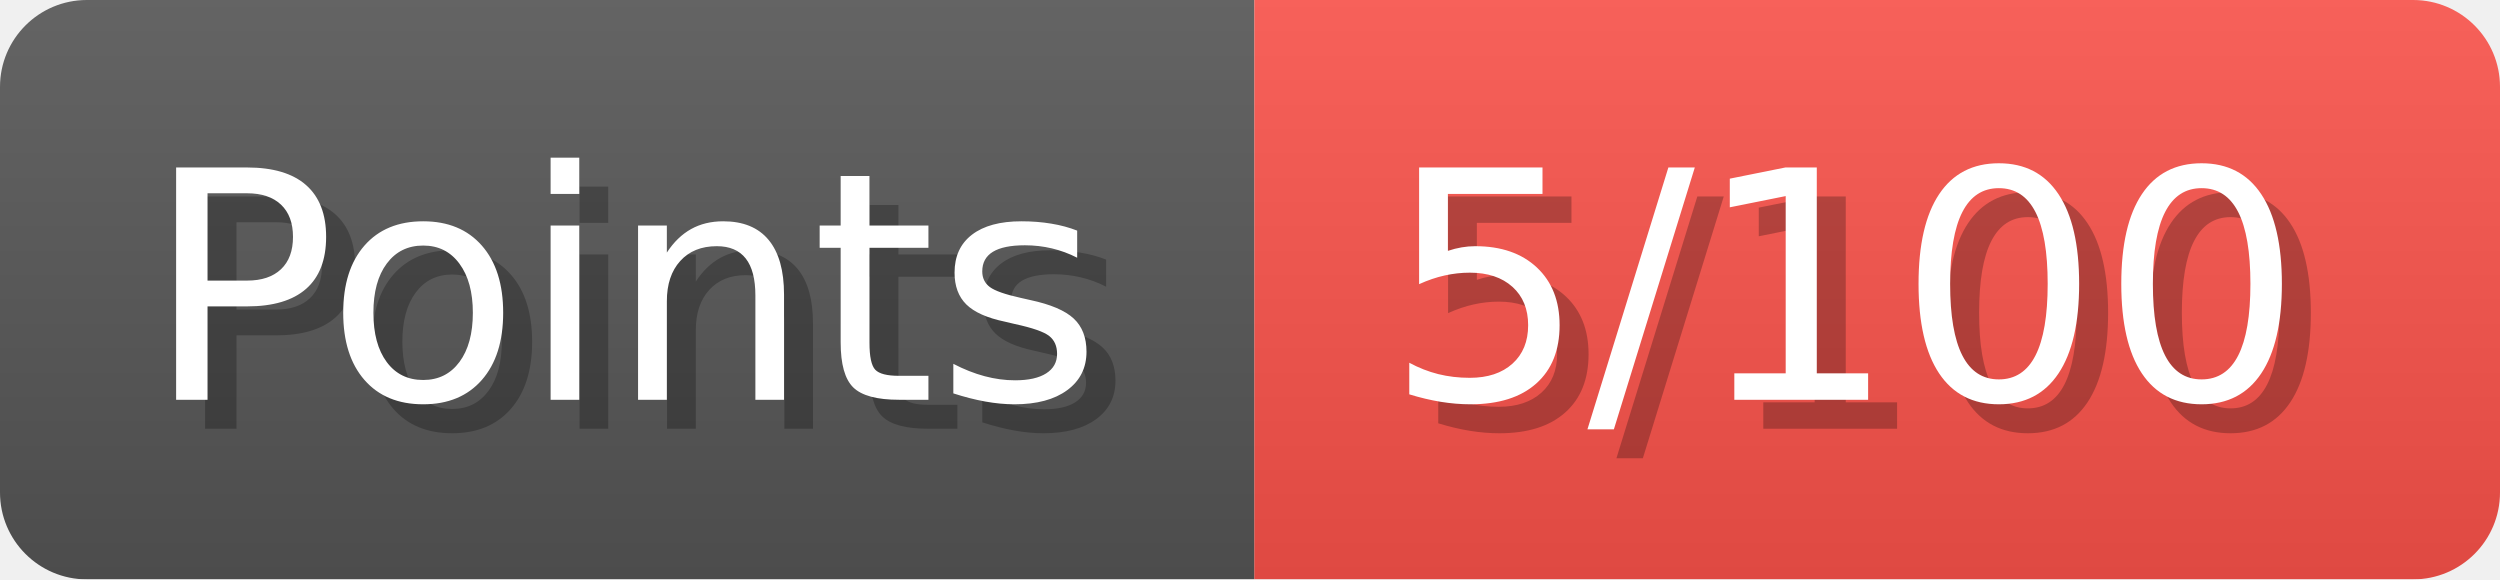
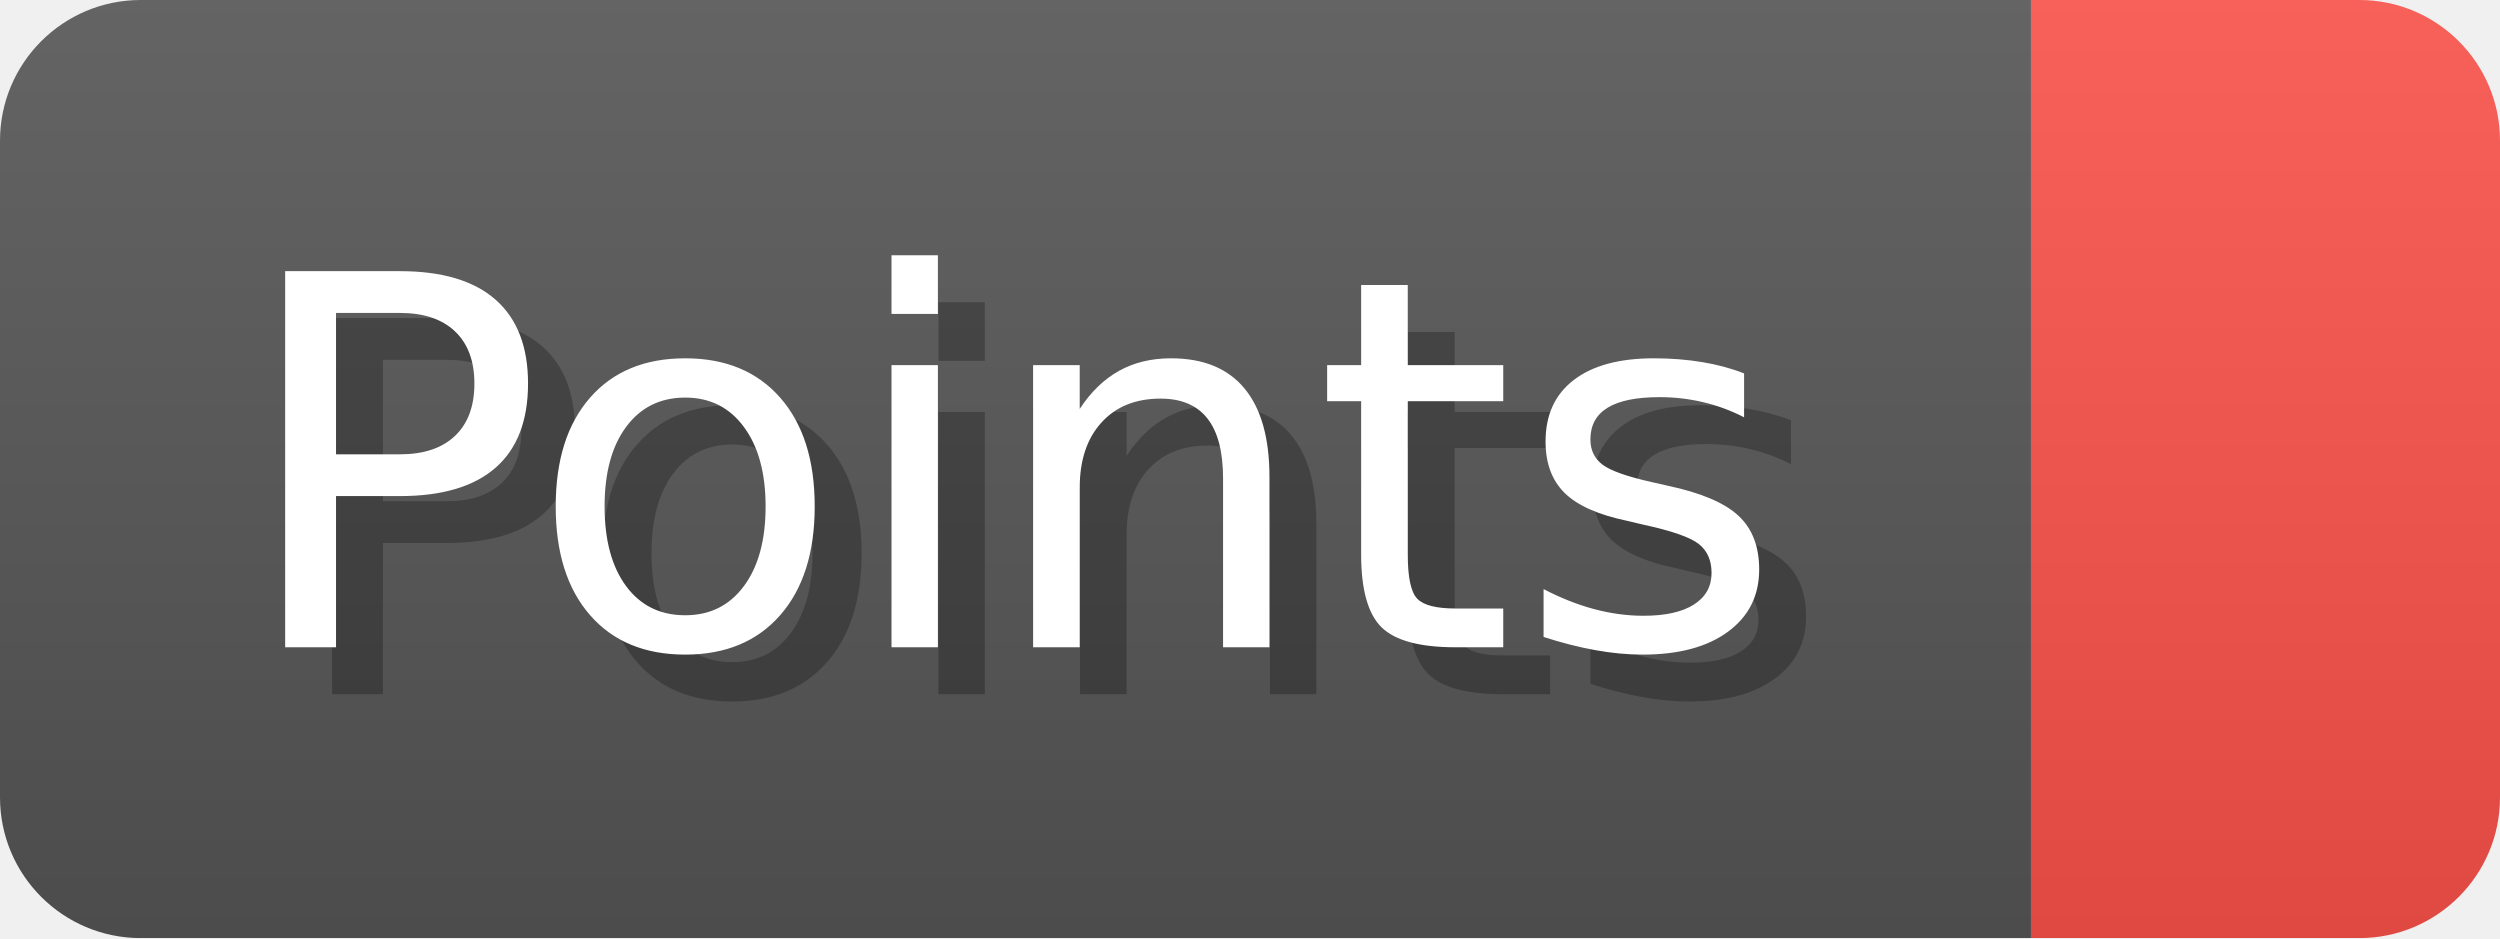
- <svg xmlns="http://www.w3.org/2000/svg" width="86.3" height="20" viewBox="0 0 863 200" role="img" aria-label="Points: 5/100">
+ <svg xmlns="http://www.w3.org/2000/svg" width="53.3" height="20" viewBox="0 0 533 200" role="img" aria-label="Points: ">
  <linearGradient id="a" x2="0" y2="100%">
    <stop offset="0" stop-opacity=".1" stop-color="#EEE" />
    <stop offset="1" stop-opacity=".1" />
  </linearGradient>
  <mask id="m">
-     <rect width="863" height="200" rx="30" fill="#FFF" />
+     <rect width="533" height="200" rx="30" fill="#FFF" />
  </mask>
  <g mask="url(#m)">
    <rect width="433" height="200" fill="#555" />
-     <rect width="430" height="200" fill="#f85149" x="433" />
-     <rect width="863" height="200" fill="url(#a)" />
+     <rect width="100" height="200" fill="#f85149" x="433" />
+     <rect width="533" height="200" fill="url(#a)" />
  </g>
  <g aria-hidden="true" fill="#fff" text-anchor="start" font-family="Verdana,DejaVu Sans,sans-serif" font-size="110">
    <text x="60" y="148" textLength="333" fill="#000" opacity="0.25">Points</text>
    <text x="50" y="138" textLength="333">Points</text>
-     <text x="488" y="148" textLength="330" fill="#000" opacity="0.25">5/100</text>
-     <text x="478" y="138" textLength="330">5/100</text>
+     <text x="488" y="148" textLength="0" fill="#000" opacity="0.25" />
+     <text x="478" y="138" textLength="0" />
  </g>
</svg>
